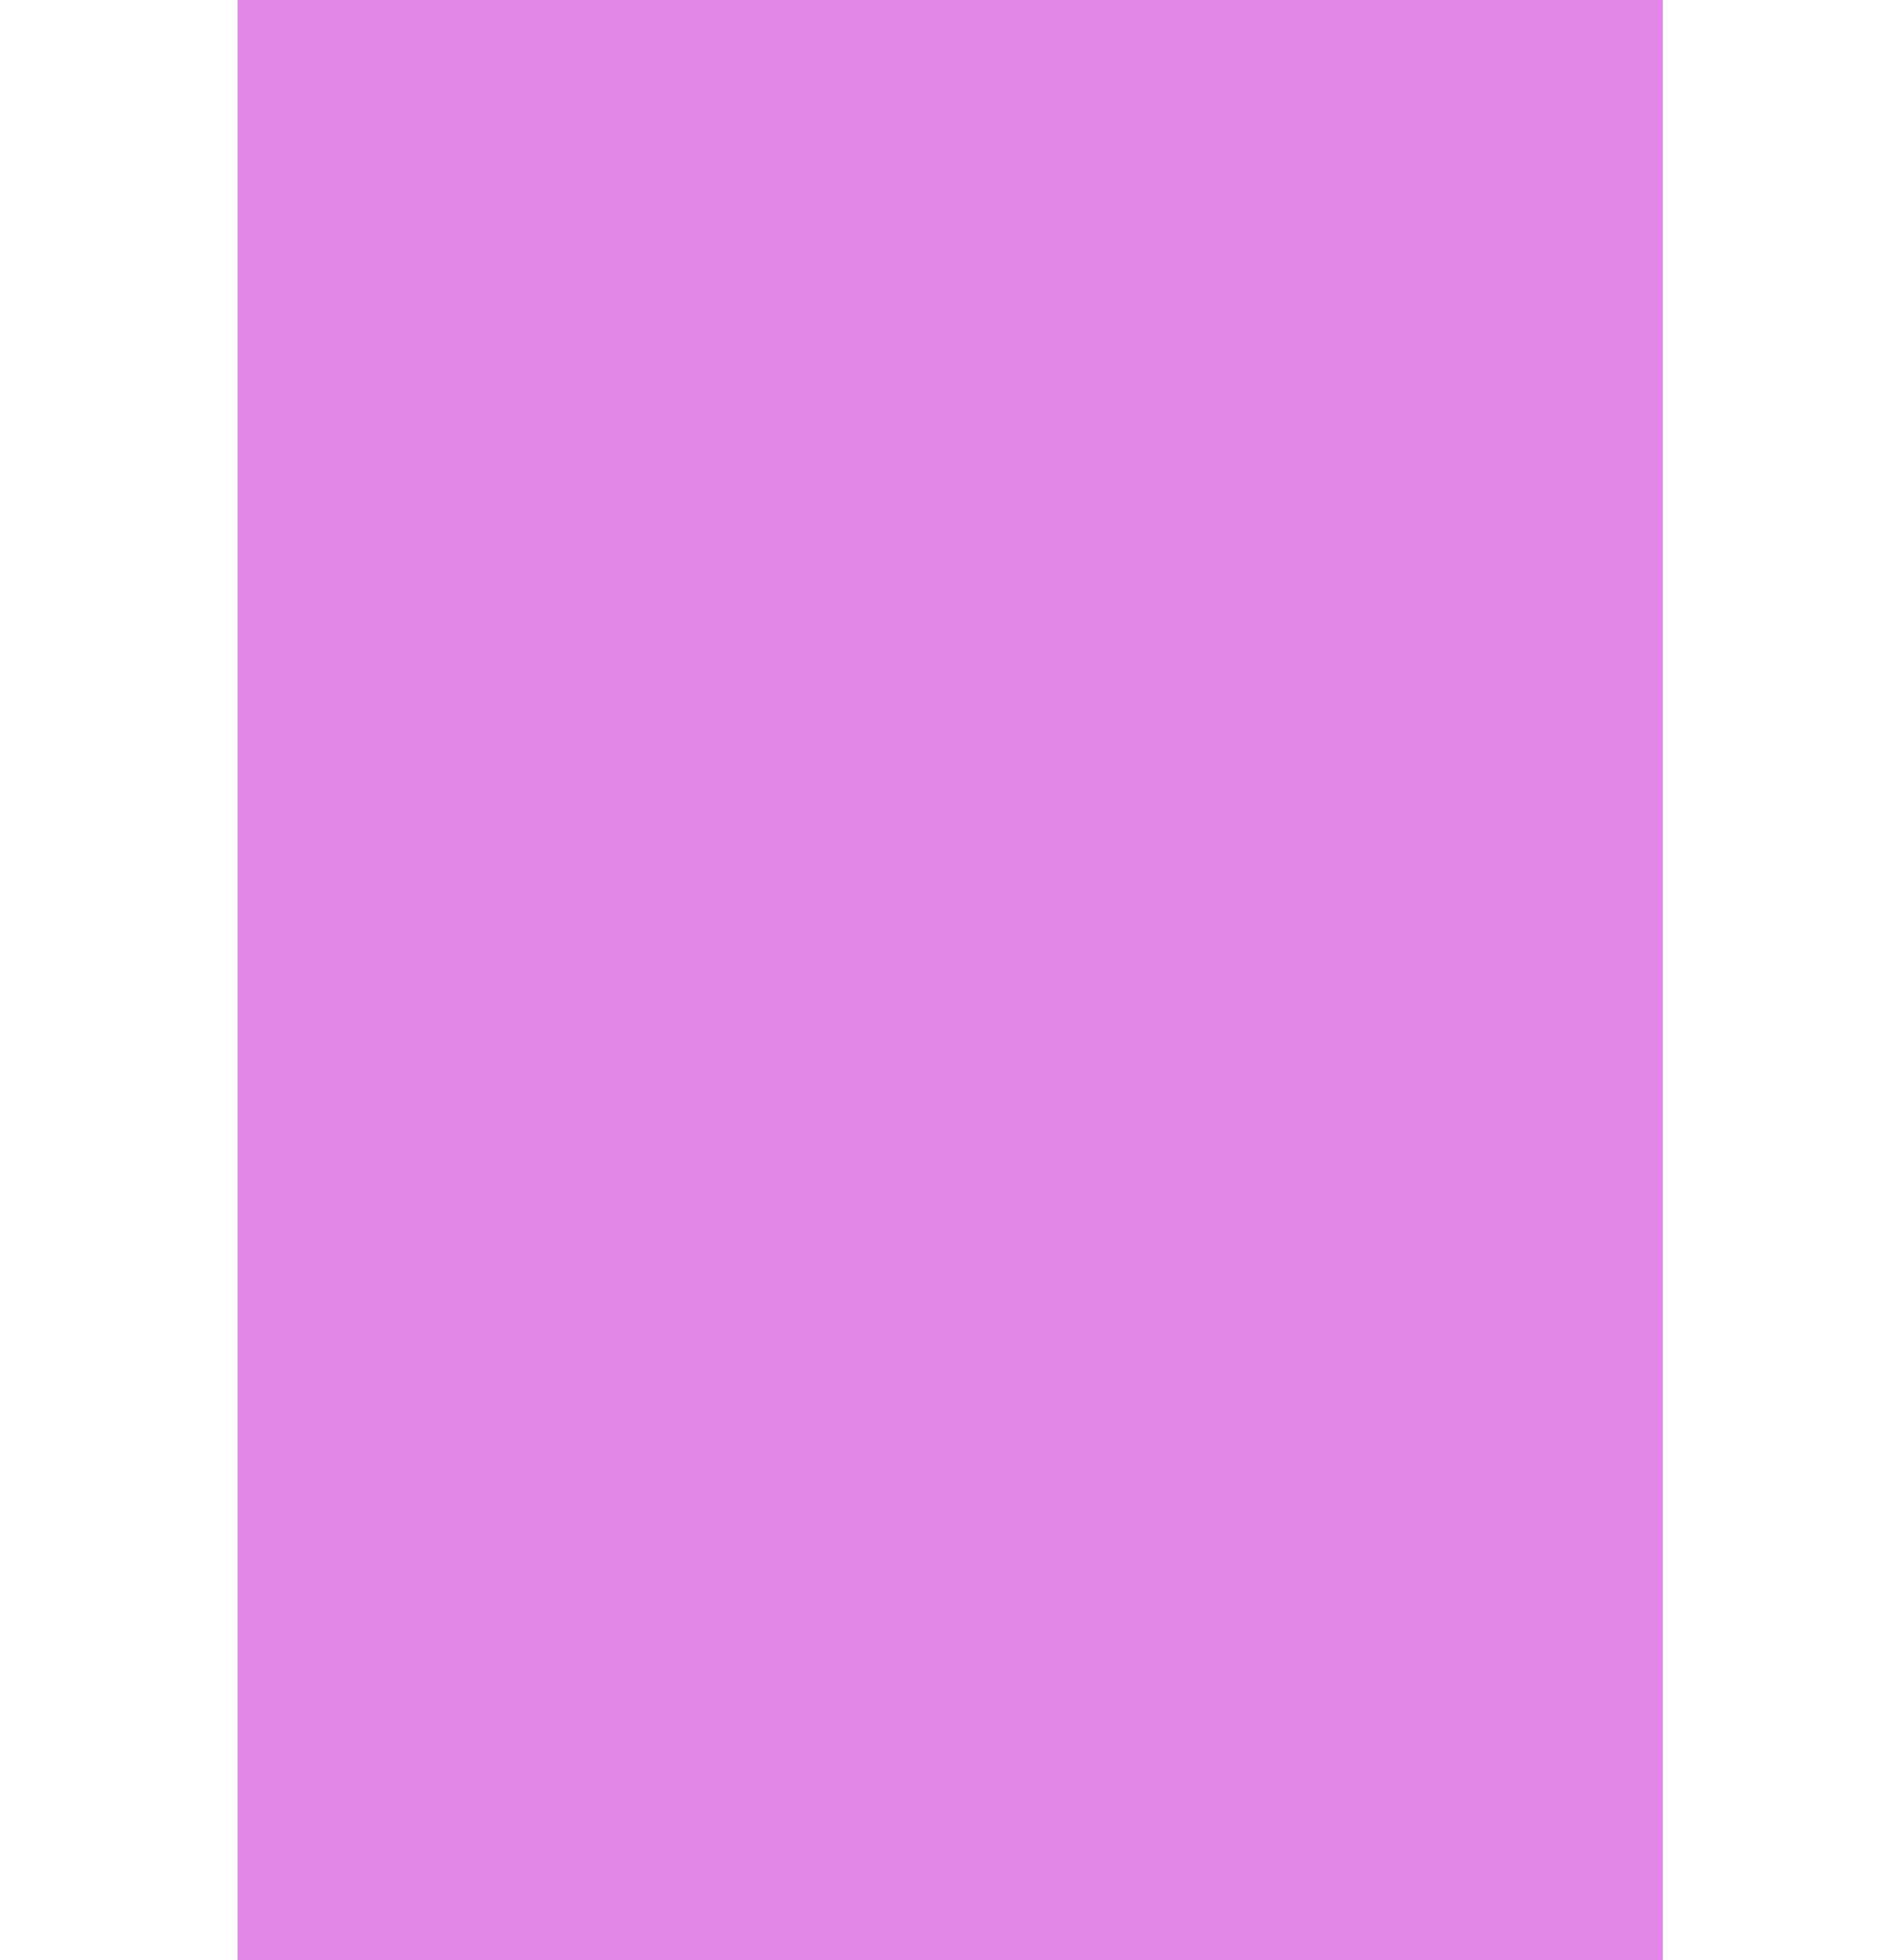
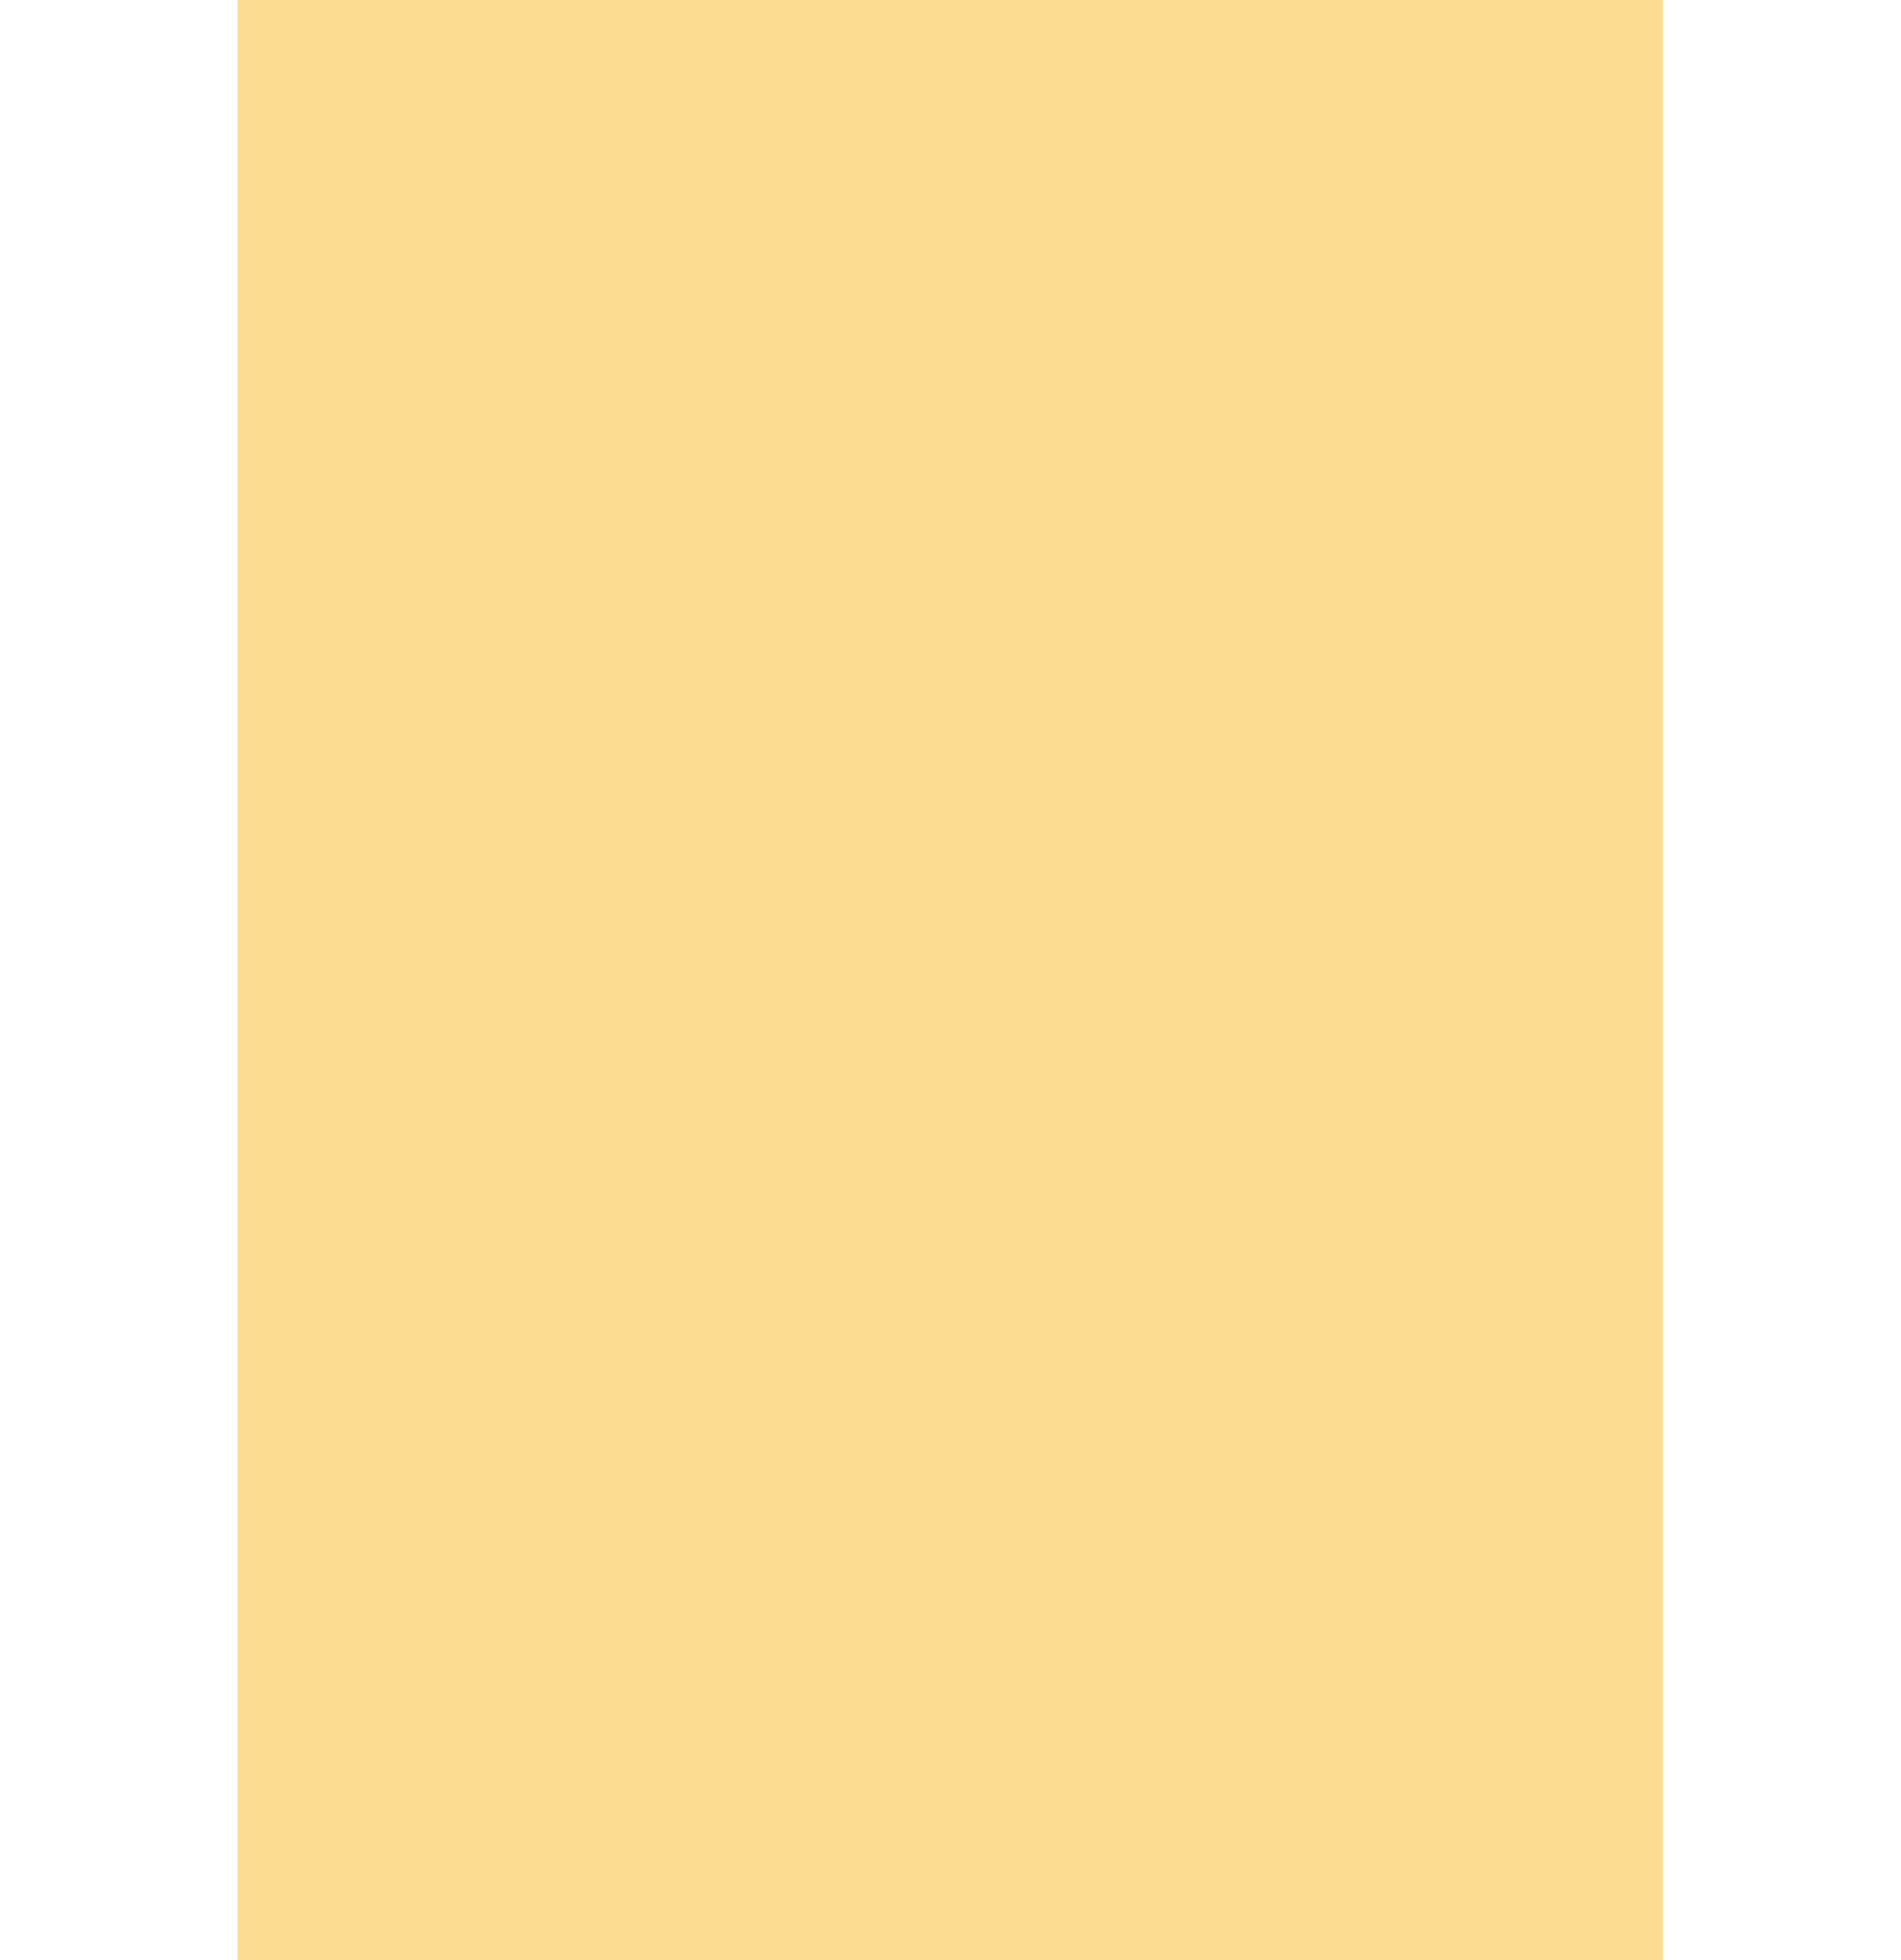
<svg xmlns="http://www.w3.org/2000/svg" xmlns:ns1="http://www.openswatchbook.org/uri/2009/osb" width="9.031mm" height="9.313mm" viewBox="0 0 32 33" id="svg6927" version="1.1">
  <defs id="defs6929">
    <linearGradient id="selected_bg_color" ns1:paint="solid">
      <stop style="stop-color:#5294e2;stop-opacity:1;" offset="0" id="stop4138" />
    </linearGradient>
  </defs>
  <g id="layer1" transform="translate(-137,-382.3622)">
-     <g transform="matrix(0.0689655,0,0,1,71.27589,274.3622)" id="g6908" style="fill:#c50ed2;fill-opacity:1;opacity:0.5">
-       <rect y="108" x="1011" height="33" width="348" id="rect5271" style="opacity:1;fill:#c50ed2;fill-opacity:1;stroke:none;stroke-width:1;stroke-linecap:butt;stroke-linejoin:miter;stroke-miterlimit:4;stroke-dasharray:none;stroke-dashoffset:0;stroke-opacity:0" />
+     <g transform="matrix(0.0689655,0,0,1,71.27589,274.3622)" id="g6908" style="fill:#f7b922;fill-opacity:1;opacity:0.5">
+       <rect y="108" x="1011" height="33" width="348" id="rect5271" style="opacity:1;fill:#f7b922;fill-opacity:1;stroke:none;stroke-width:1;stroke-linecap:butt;stroke-linejoin:miter;stroke-miterlimit:4;stroke-dasharray:none;stroke-dashoffset:0;stroke-opacity:0" />
    </g>
  </g>
</svg>
